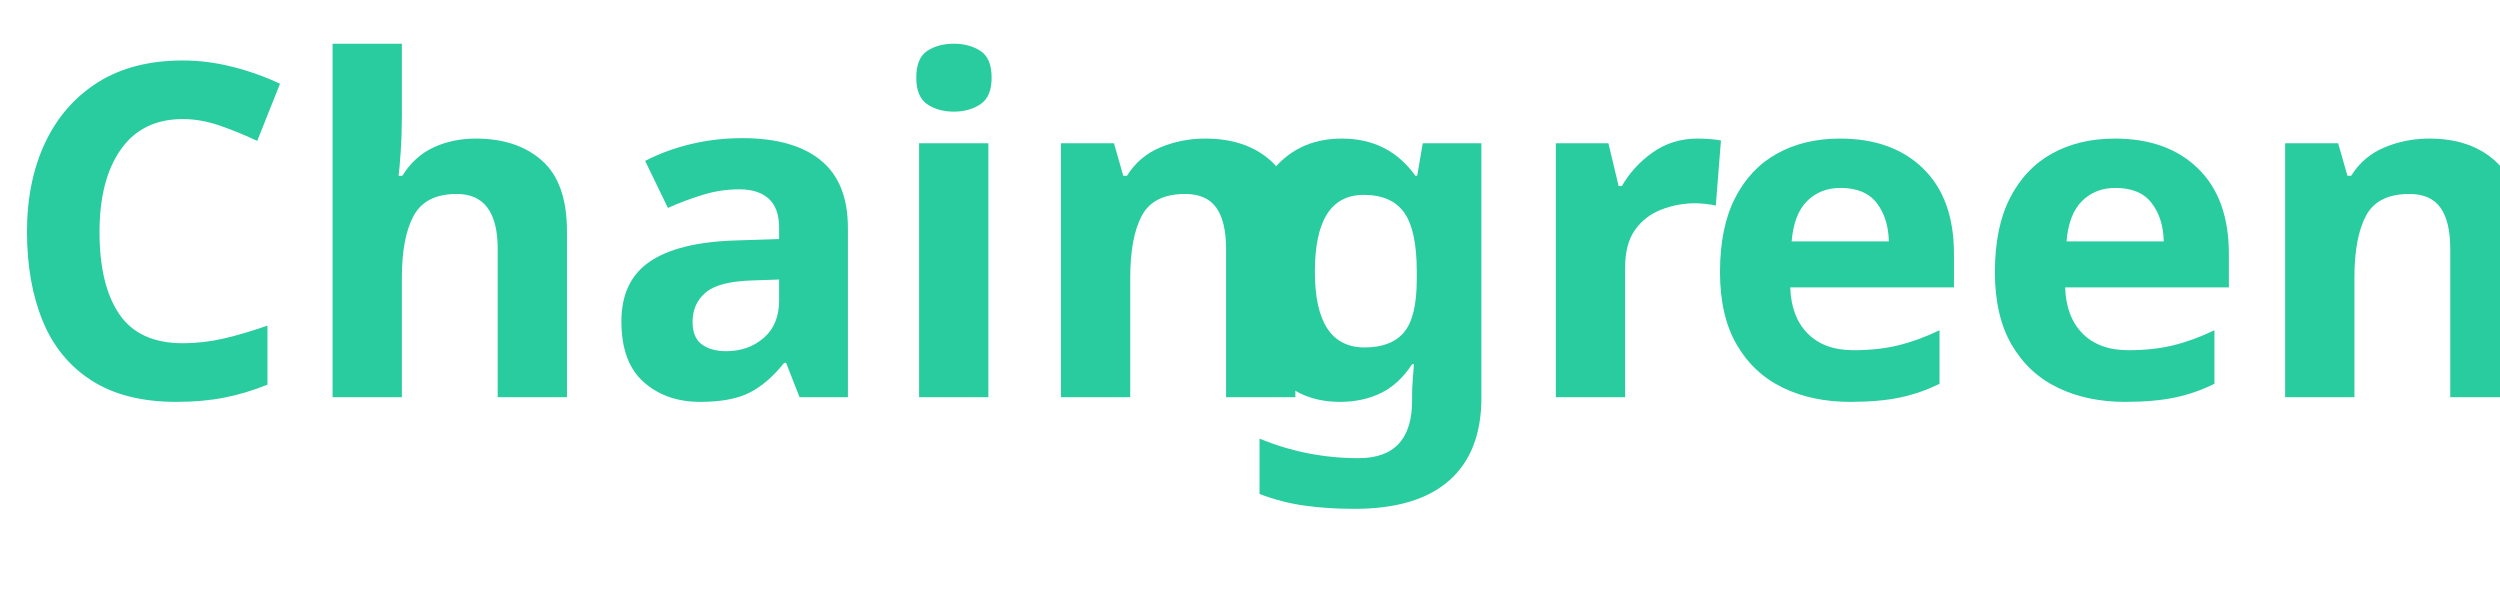
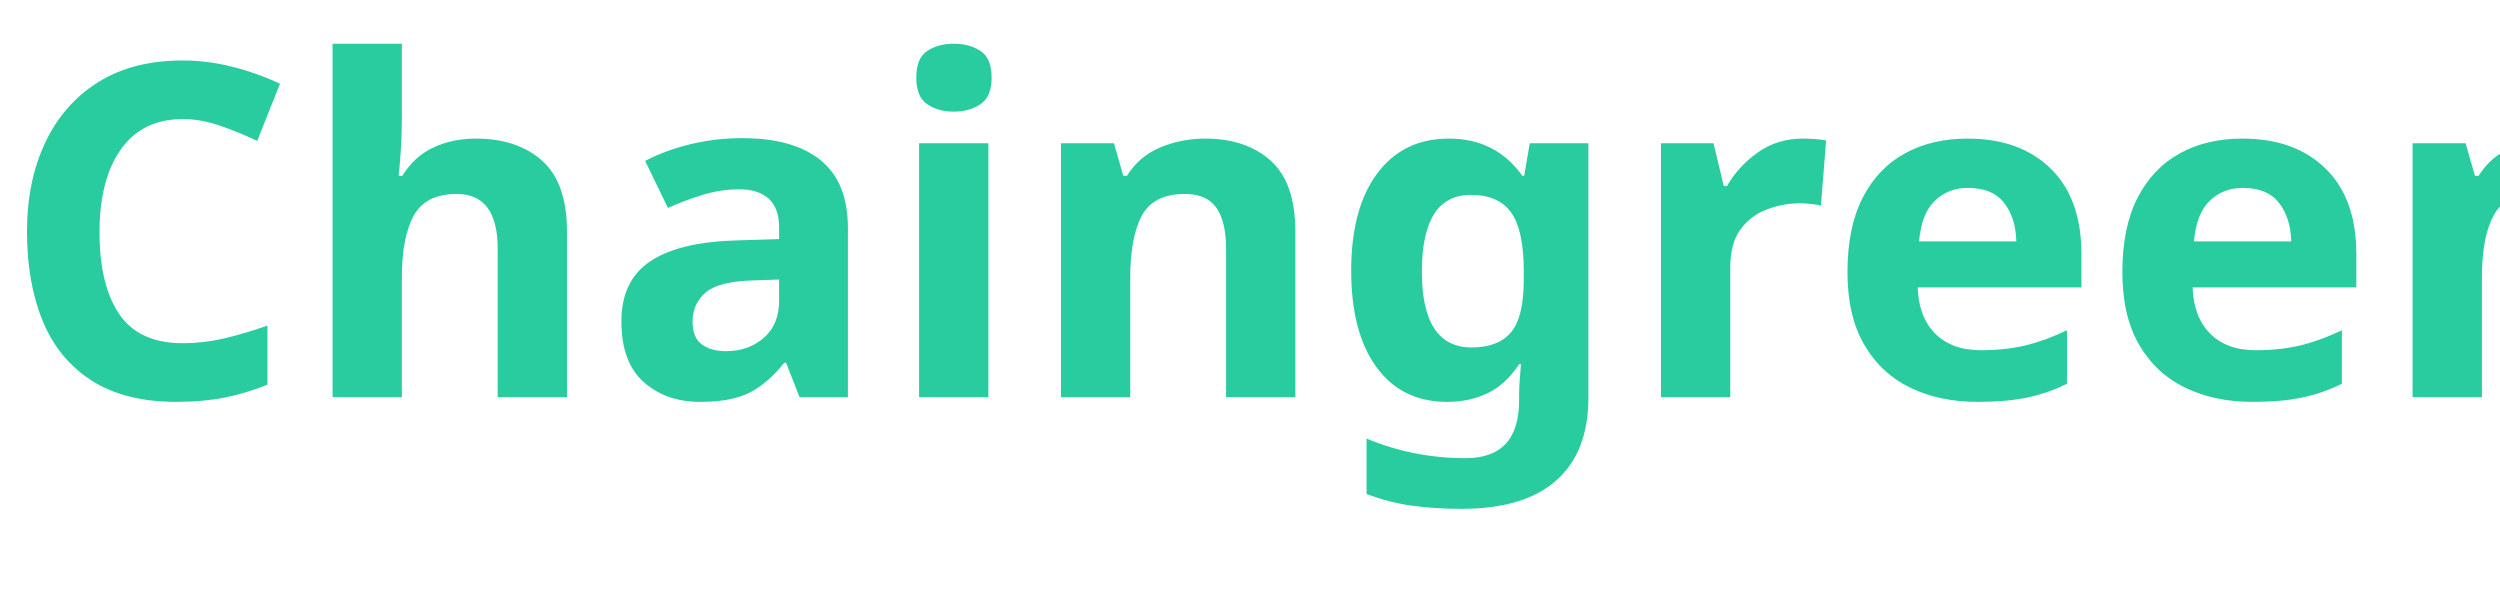
<svg xmlns="http://www.w3.org/2000/svg" width="806.236" height="193.199" viewBox="0 0 806.236 193.199">
  <g id="Layer_2" data-name="Layer 2">
    <g id="Layer_1-2" data-name="Layer 1">
-       <text transform="translate(-0.00012 128.0987)" style="font-size: 150px;fill: #28cc9e;font-family: Avenir-Heavy, Avenir;font-weight: 800">Chain<tspan x="394.494" y="0" style="letter-spacing: 0.007em">g</tspan>
-         <tspan x="490.042" y="0" style="letter-spacing: -0.003em">r</tspan>
-         <tspan x="547.941" y="0" style="letter-spacing: -0em">een</tspan>
-       </text>
+       <text transform="translate(-0.00012 128.0987)" style="font-size: 150px;fill: #28cc9e;font-family: Avenir-Heavy, Avenir;font-weight: 800">Chaingreen</text>
    </g>
  </g>
</svg>
